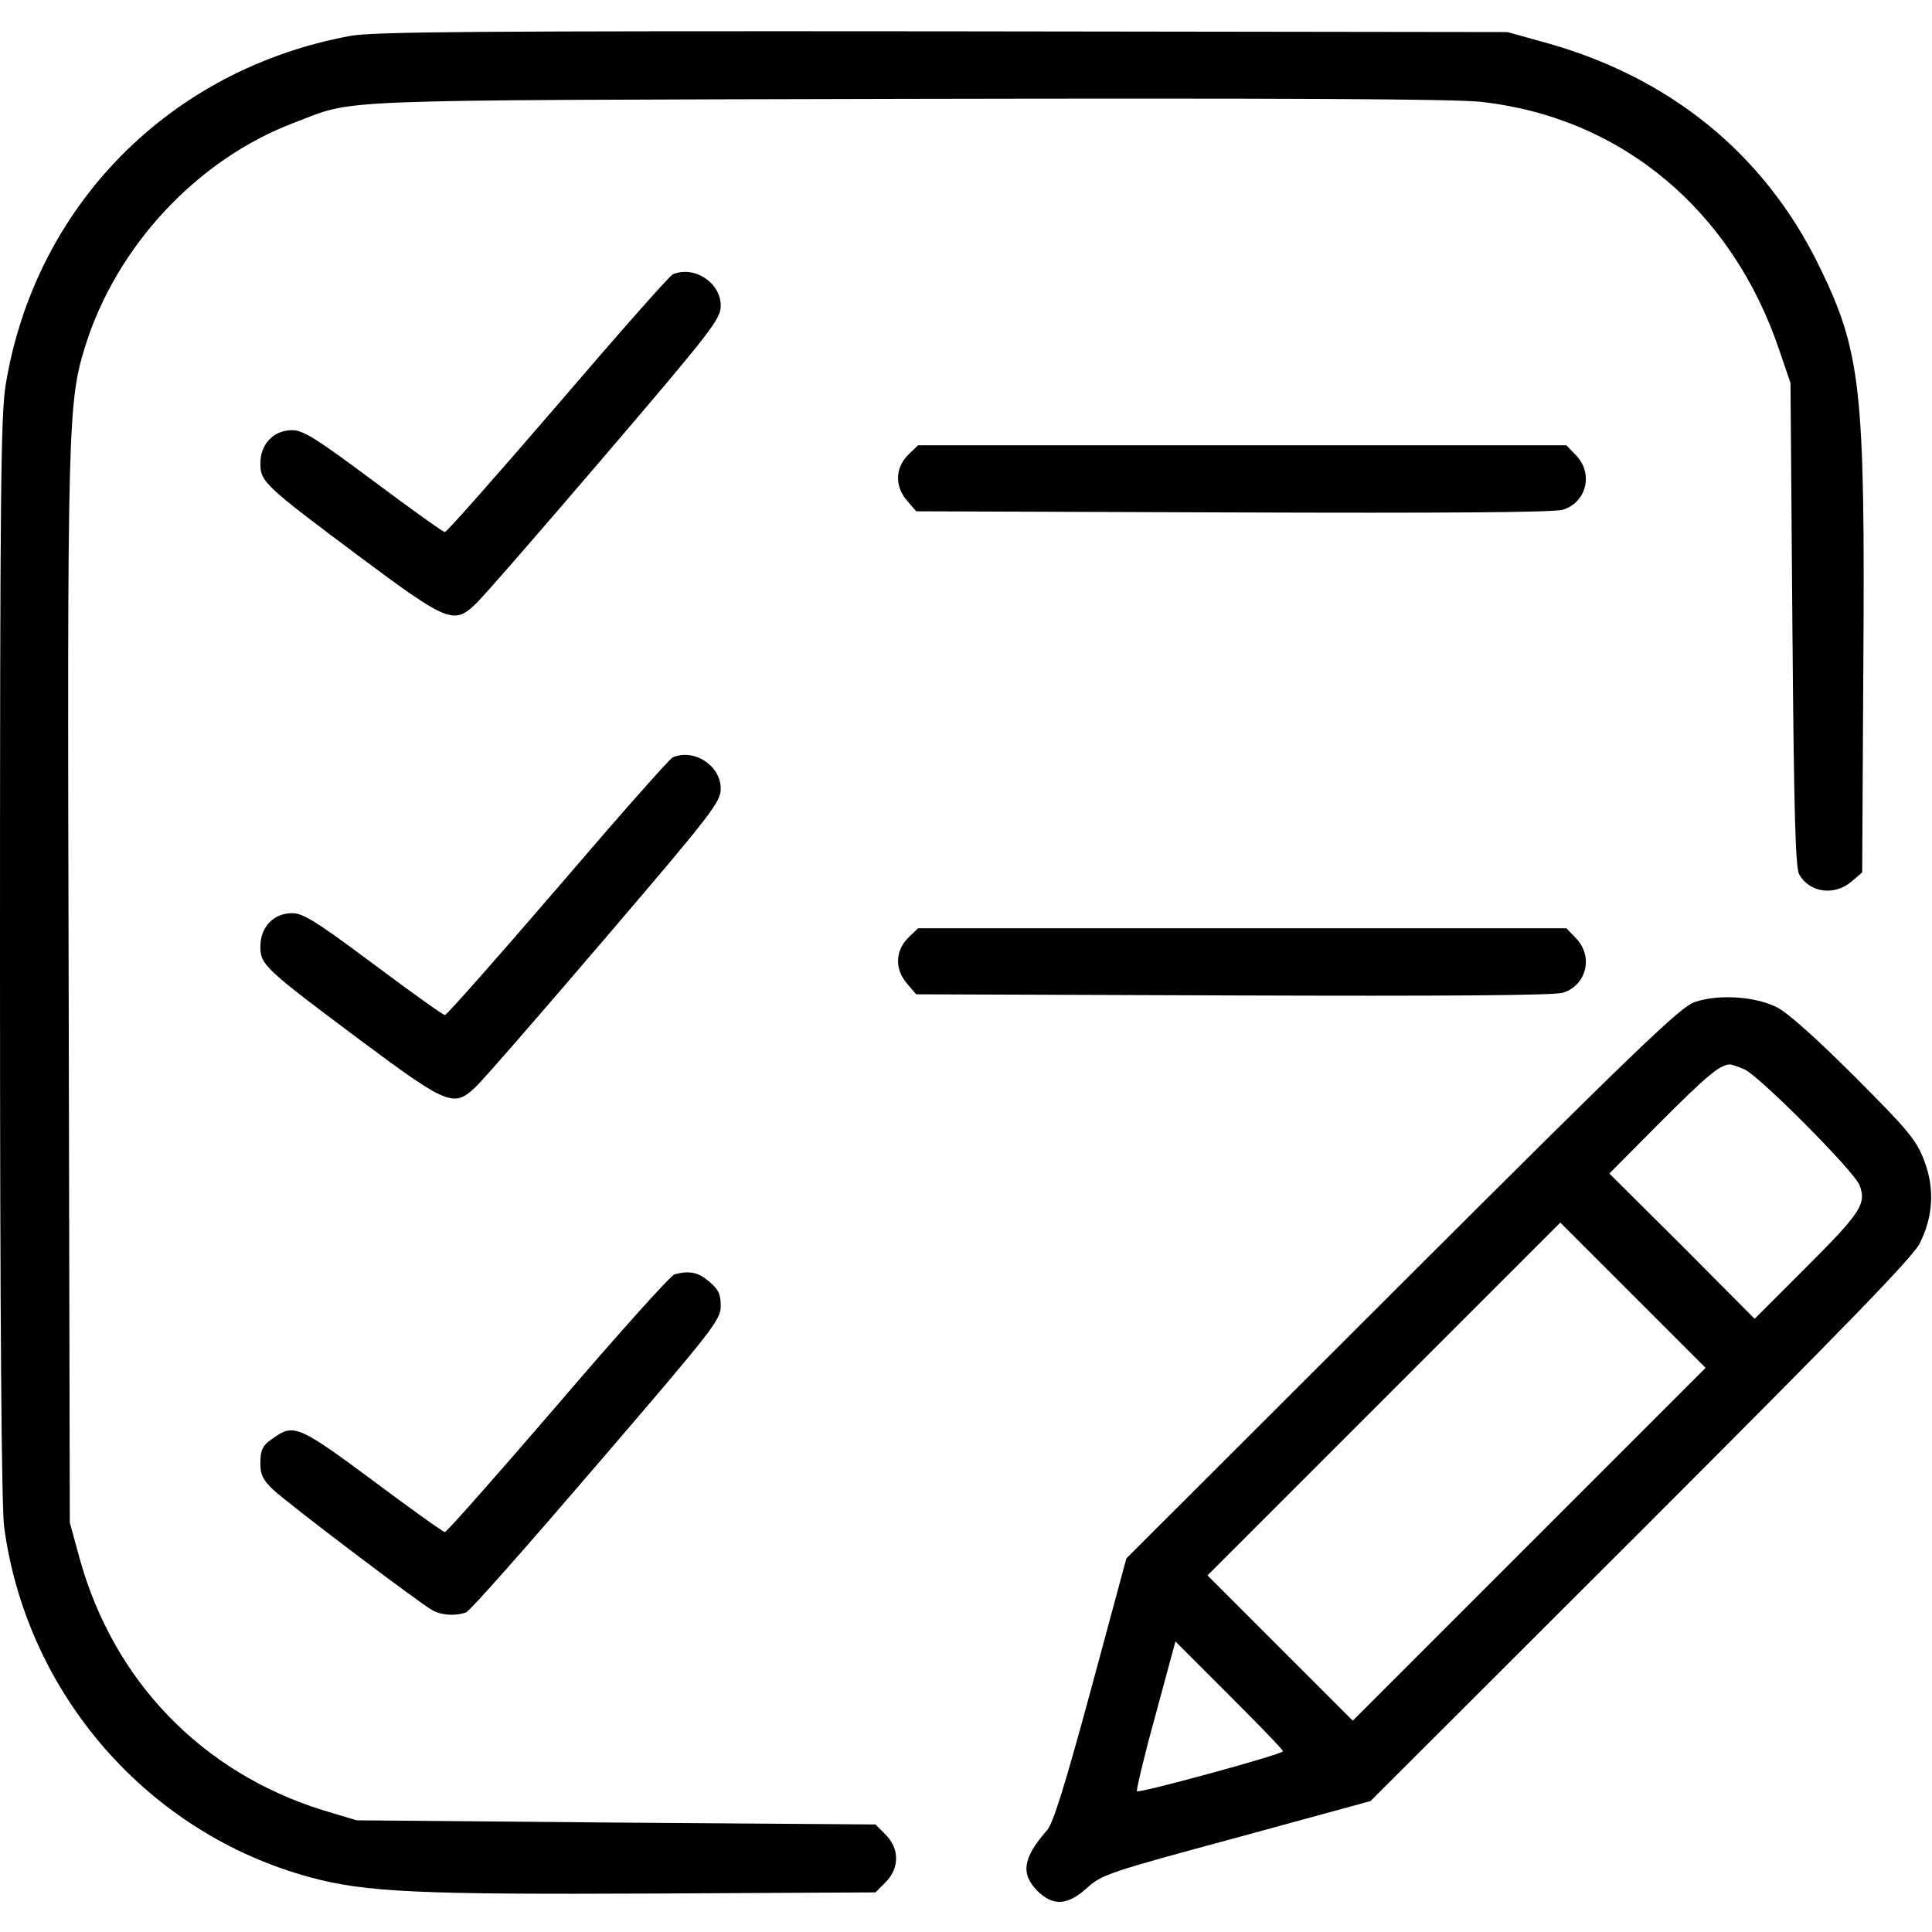
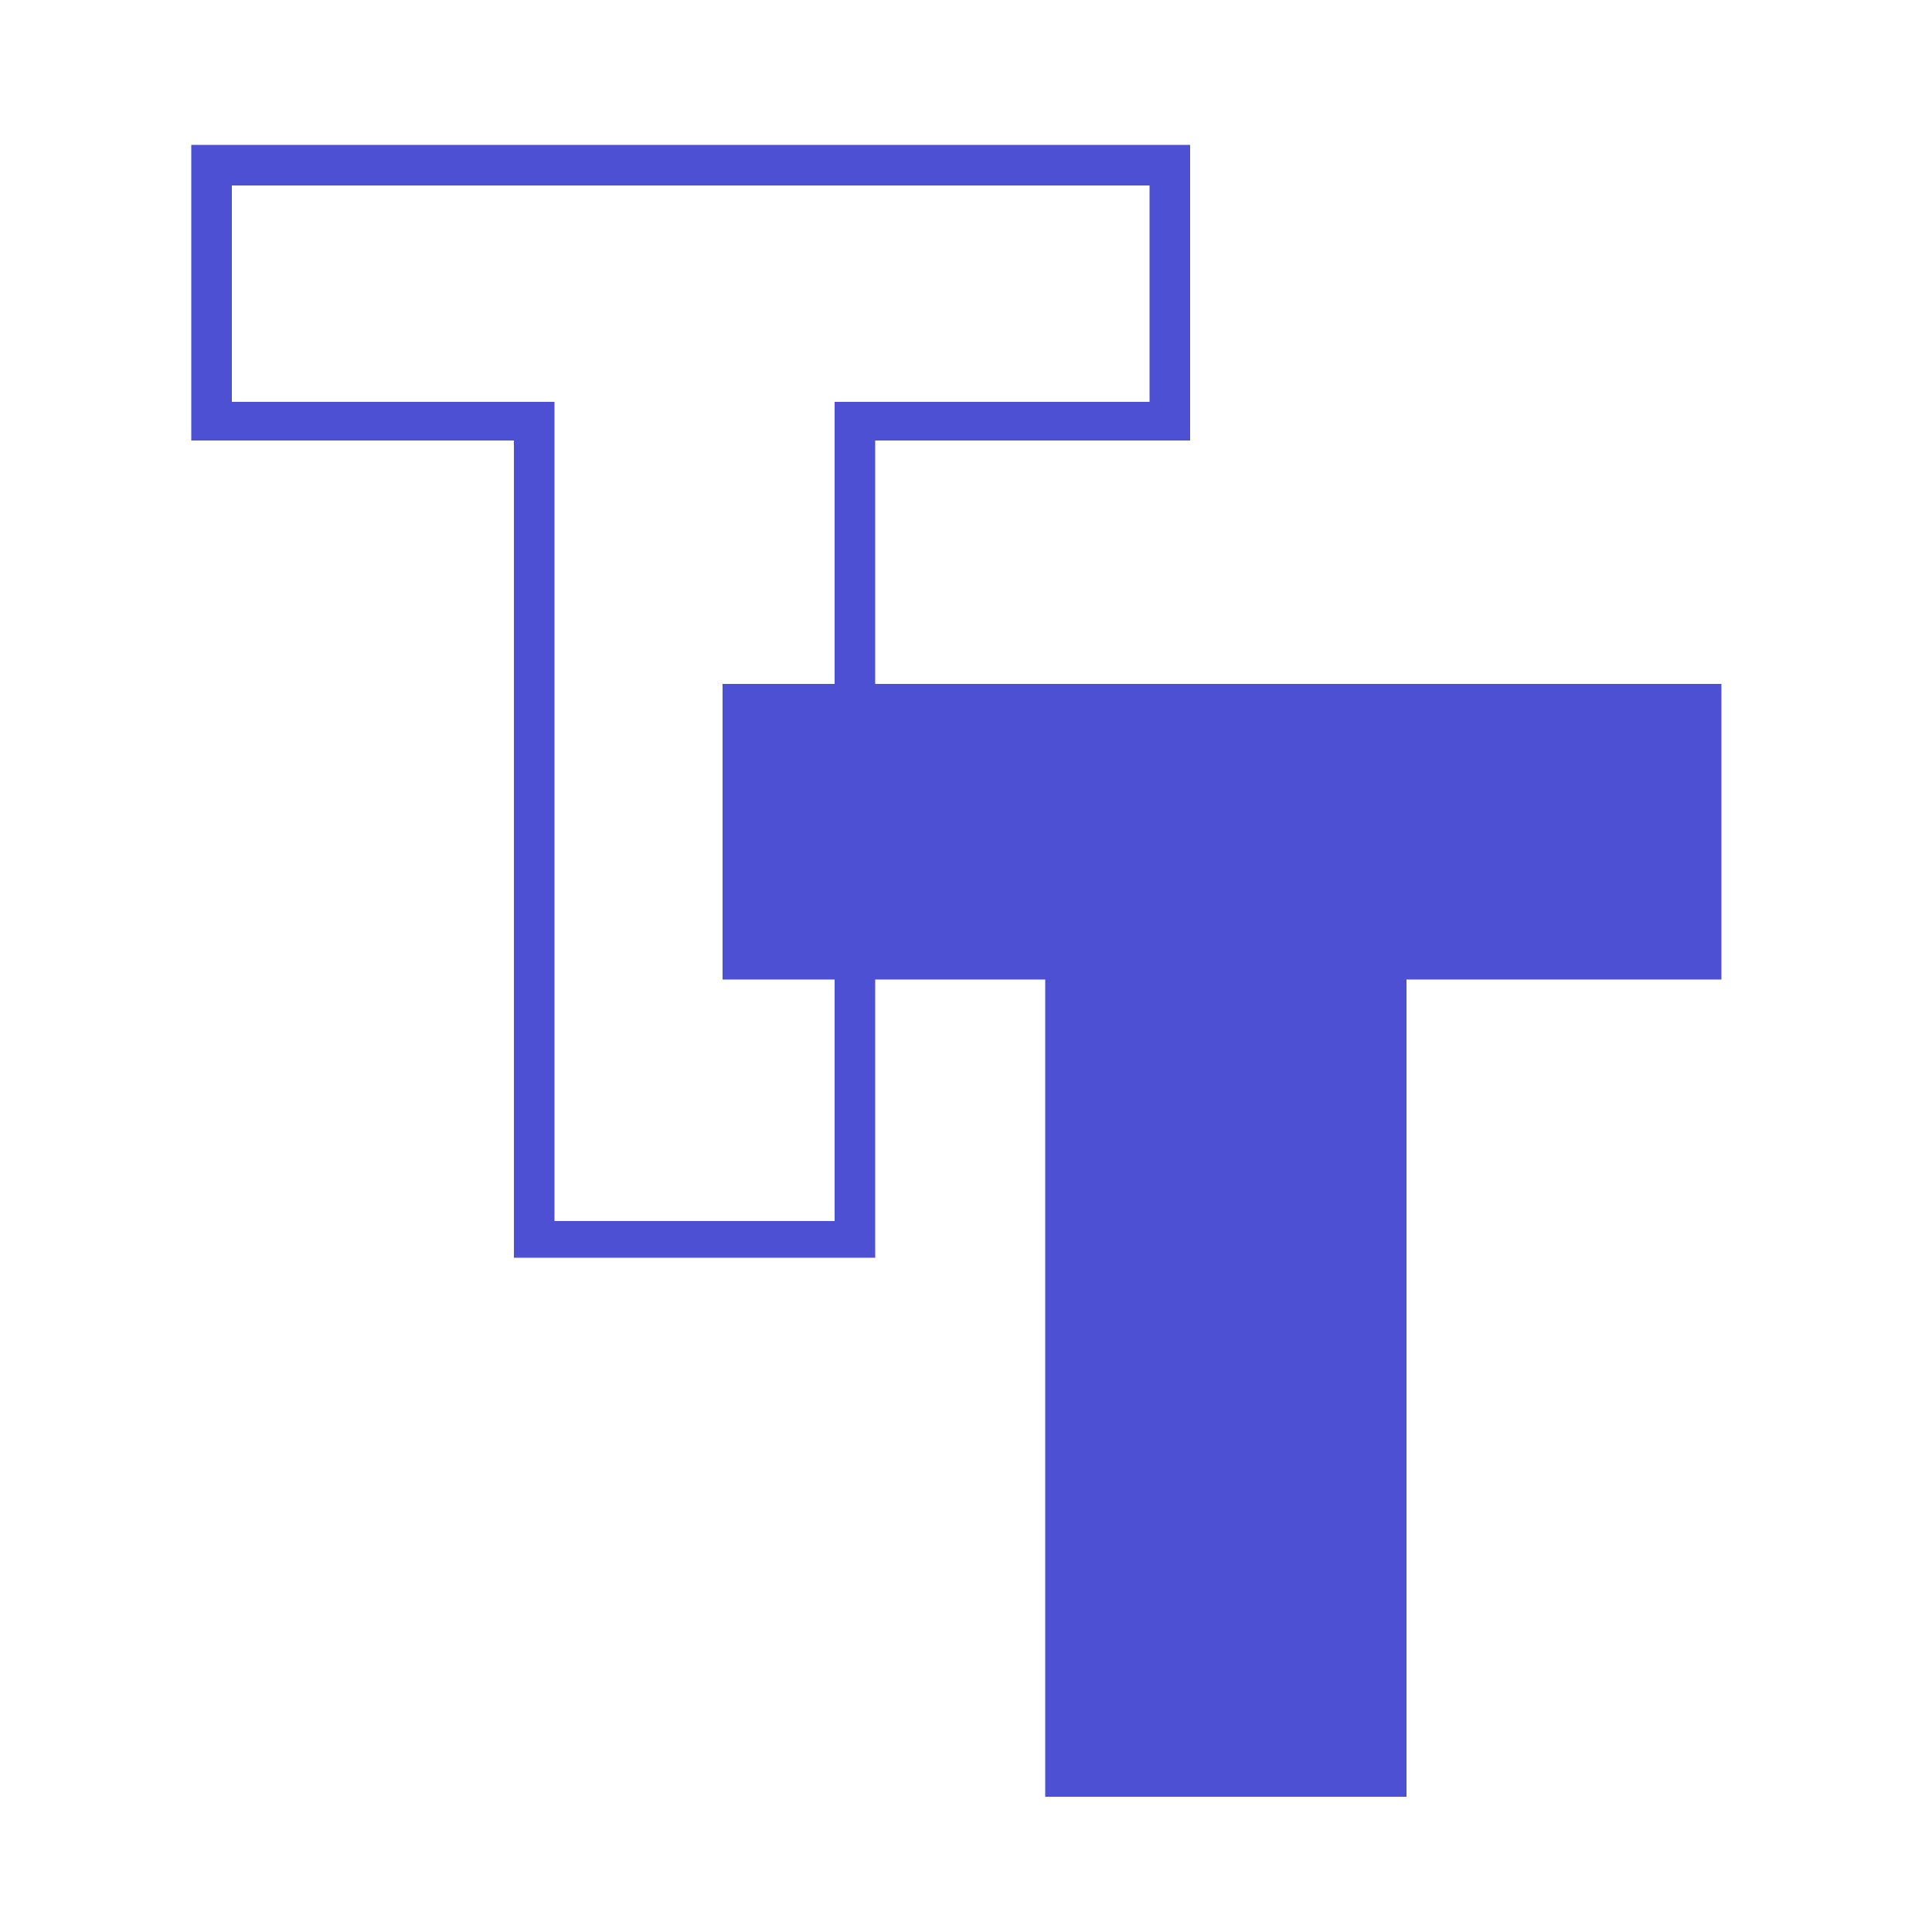
- <svg xmlns="http://www.w3.org/2000/svg" version="1.0" width="512pt" height="512pt" viewBox="0 0 512 512" preserveAspectRatio="xMidYMid meet">
-   <g transform="translate(0,512) scale(0.1,-0.1)" fill="#000000" stroke="none">
-     <path d="M929 5025 c-479 -88 -836 -450 -914 -925 -13 -82 -15 -286 -15 -1522 0 -955 4 -1452 11 -1505 60 -444 382 -812 811 -928 146 -40 291 -46 920 -43 l578 3 27 27 c37 37 37 89 0 126 l-27 27 -688 5 -687 6 -90 27 c-320 100 -554 342 -644 667 l-26 95 -3 1410 c-4 1503 -2 1560 44 1708 83 265 297 495 554 592 167 63 55 59 1620 63 1000 2 1455 0 1525 -8 372 -41 666 -287 791 -660 l29 -85 5 -640 c4 -492 8 -645 18 -662 27 -49 94 -58 139 -19 l28 24 3 544 c5 741 -6 836 -118 1065 -145 296 -396 500 -728 591 l-97 27 -1495 2 c-1235 1 -1508 -1 -1571 -12z" />
-     <path d="M1783 4393 c-7 -2 -144 -157 -304 -344 -160 -186 -295 -339 -300 -339 -5 0 -90 61 -189 135 -152 113 -186 135 -216 135 -49 0 -84 -37 -84 -88 0 -49 11 -59 268 -251 227 -169 245 -176 301 -123 17 15 170 191 341 391 289 338 310 366 310 401 0 61 -70 107 -127 83z" />
-     <path d="M2406 3914 c-34 -35 -35 -83 -2 -121 l24 -28 839 -3 c557 -2 850 0 874 7 64 19 83 98 34 146 l-24 25 -859 0 -859 0 -27 -26z" />
-     <path d="M1783 3113 c-7 -2 -144 -157 -304 -344 -160 -186 -295 -339 -300 -339 -5 0 -90 61 -189 135 -152 113 -186 135 -216 135 -49 0 -84 -37 -84 -88 0 -49 11 -59 268 -251 227 -169 245 -176 301 -123 17 15 170 191 341 391 289 338 310 366 310 401 0 61 -70 107 -127 83z" />
-     <path d="M2406 2634 c-34 -35 -35 -83 -2 -121 l24 -28 839 -3 c557 -2 850 0 874 7 64 19 83 98 34 146 l-24 25 -859 0 -859 0 -27 -26z" />
-     <path d="M4490 2464 c-38 -14 -152 -123 -775 -745 l-730 -729 -94 -348 c-68 -251 -100 -354 -116 -372 -64 -73 -71 -115 -26 -161 42 -41 80 -39 132 8 38 35 59 42 396 133 l355 97 715 714 c534 534 721 726 740 763 36 71 41 146 12 221 -20 53 -41 79 -183 221 -99 99 -178 170 -206 184 -58 30 -158 36 -220 14z m133 -178 c39 -17 292 -271 305 -307 19 -49 3 -73 -139 -215 l-139 -139 -192 193 -193 192 135 136 c121 121 156 151 183 153 4 1 22 -5 40 -13z m-570 -1258 l-468 -468 -192 192 -193 193 467 467 468 468 192 -192 193 -193 -467 -467z m-653 -549 c0 -8 -381 -112 -387 -106 -2 3 19 93 49 201 l53 196 142 -142 c79 -79 143 -145 143 -149z" />
-     <path d="M1788 1743 c-10 -2 -149 -157 -309 -344 -160 -186 -295 -339 -300 -339 -5 0 -90 61 -189 135 -191 142 -211 152 -260 118 -35 -23 -40 -33 -40 -74 0 -27 8 -42 33 -66 39 -37 393 -305 424 -321 24 -13 62 -15 88 -5 10 3 165 179 346 390 310 361 329 385 329 422 0 32 -6 44 -31 65 -29 25 -52 29 -91 19z" />
+ <svg xmlns="http://www.w3.org/2000/svg" version="1.0" width="1000pt" height="1000pt" viewBox="0 0 1000 1000" preserveAspectRatio="xMidYMid meet">
+   <g transform="translate(0,1000) scale(0.1,-0.1)" fill="#4e50d3" stroke="none">
+     <path d="M990 8485 l0 -765 835 0 835 0 0 -2115 0 -2115 935 0 935 0 0 720 0 720 440 0 440 0 0 -2115 0 -2115 935 0 935 0 0 2115 0 2115 815 0 815 0 0 765 0 765 -2190 0 -2190 0 0 630 0 630 815 0 815 0 0 765 0 765 -2585 0 -2585 0 0 -765z m4960 -5 l0 -560 -815 0 -815 0 0 -730 0 -730 -290 0 -290 0 0 -765 0 -765 290 0 290 0 0 -625 0 -625 -725 0 -725 0 0 2120 0 2120 -835 0 -835 0 0 560 0 560 2375 0 2375 0 0 -560z" />
  </g>
</svg>
